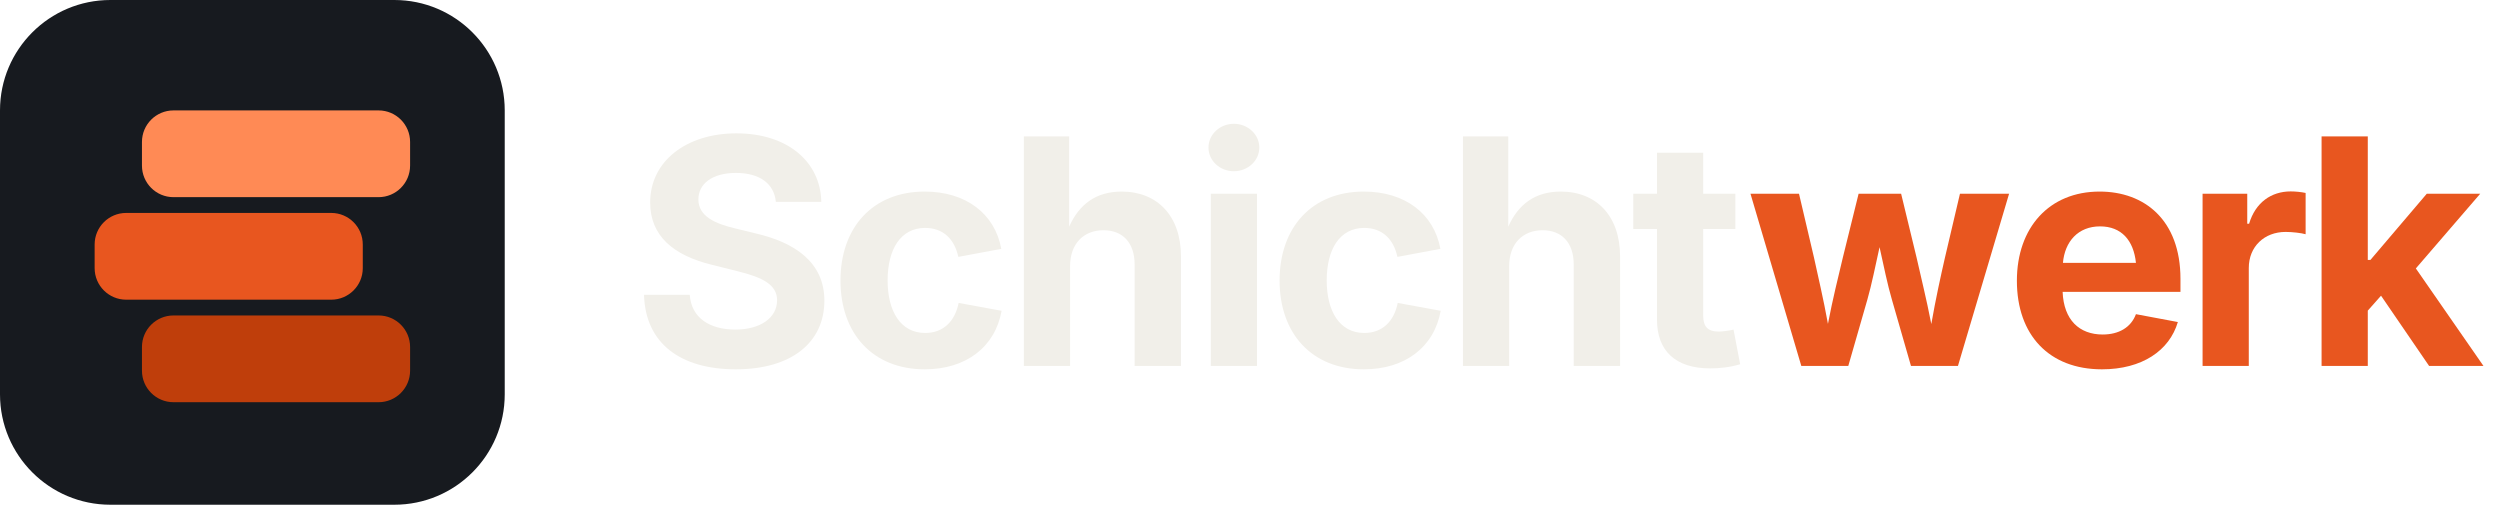
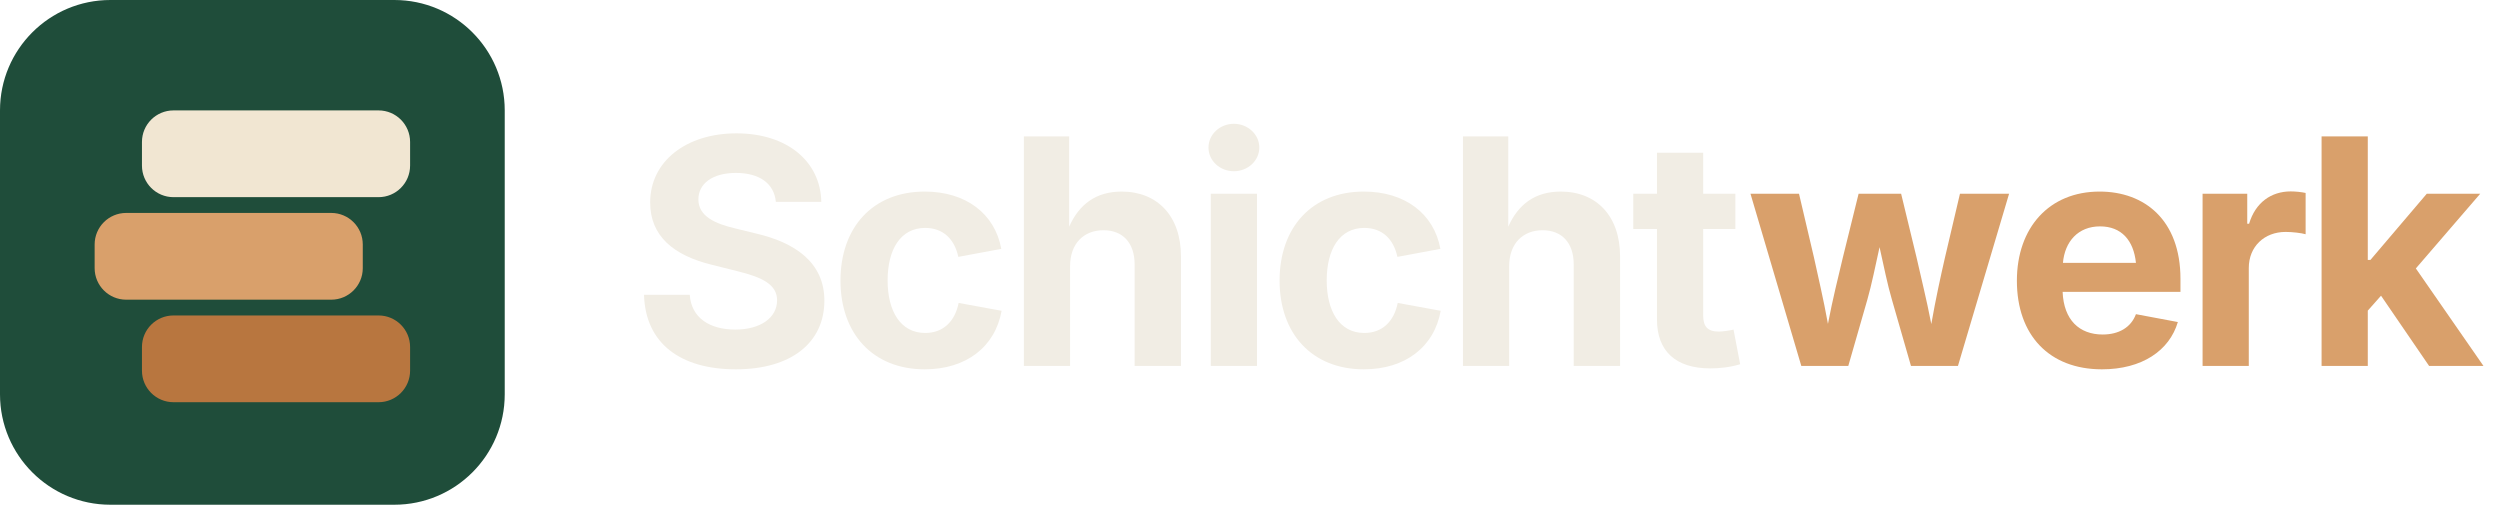
<svg xmlns="http://www.w3.org/2000/svg" viewBox="0 0 317 64" width="317" height="64" role="img" aria-label="Schichtwerk">
-   <rect width="64" height="64" rx="14" fill="#171a1f" />
-   <rect x="18" y="14" width="34" height="11" rx="4" fill="#ff8a55" />
-   <rect x="12" y="27" width="34" height="11" rx="4" fill="#e8561f" />
-   <rect x="18" y="40" width="34" height="11" rx="4" fill="#bf3e0b" />
-   <path d="M93.301 46.83C100.371 46.83 104.531 43.412 104.531 38.119C104.531 33.236 100.742 30.736 95.84 29.603L93.203 28.959C90.742 28.373 88.555 27.455 88.555 25.287C88.555 23.334 90.273 21.927 93.32 21.927C96.309 21.927 98.164 23.275 98.379 25.599H104.141C104.043 20.482 99.824 16.908 93.379 16.908C87.051 16.908 82.441 20.423 82.441 25.677C82.441 29.916 85.391 32.396 90.312 33.587L93.516 34.388C96.68 35.17 98.535 36.087 98.535 38.08C98.535 40.287 96.426 41.791 93.242 41.791C90.02 41.791 87.656 40.326 87.461 37.377H81.66C81.836 43.568 86.309 46.83 93.301 46.83Z" fill="#f1efe9" />
-   <path d="M117.257 46.83C122.491 46.83 126.183 43.998 127.003 39.408L121.554 38.412C121.085 40.775 119.581 42.22 117.316 42.22C114.191 42.22 112.55 39.466 112.55 35.56C112.55 31.615 114.191 28.9 117.316 28.9C119.581 28.9 121.027 30.306 121.515 32.572L126.964 31.556C126.144 27.064 122.433 24.291 117.257 24.291C110.675 24.291 106.573 28.822 106.573 35.58C106.573 42.298 110.675 46.83 117.257 46.83Z" fill="#f1efe9" />
-   <path d="M135.686 33.763C135.686 30.873 137.424 29.193 139.924 29.193C142.385 29.193 143.87 30.814 143.87 33.529V46.4H149.748V32.513C149.748 27.396 146.76 24.291 142.229 24.291C138.987 24.291 136.838 25.892 135.569 28.744V17.298H129.827V46.4H135.686Z" fill="#f1efe9" />
-   <path d="M153.529 46.4H159.388V24.564H153.529ZM156.459 21.712C158.216 21.712 159.681 20.384 159.681 18.705C159.681 17.045 158.216 15.697 156.459 15.697C154.681 15.697 153.236 17.045 153.236 18.705C153.236 20.384 154.681 21.712 156.459 21.712Z" fill="#f1efe9" />
-   <path d="M172.934 46.83C178.169 46.83 181.86 43.998 182.68 39.408L177.231 38.412C176.763 40.775 175.259 42.22 172.993 42.22C169.868 42.22 168.227 39.466 168.227 35.56C168.227 31.615 169.868 28.9 172.993 28.9C175.259 28.9 176.704 30.306 177.192 32.572L182.641 31.556C181.821 27.064 178.11 24.291 172.934 24.291C166.352 24.291 162.251 28.822 162.251 35.58C162.251 42.298 166.352 46.83 172.934 46.83Z" fill="#f1efe9" />
-   <path d="M191.363 33.763C191.363 30.873 193.102 29.193 195.602 29.193C198.063 29.193 199.547 30.814 199.547 33.529V46.4H205.426V32.513C205.426 27.396 202.438 24.291 197.906 24.291C194.664 24.291 192.516 25.892 191.246 28.744V17.298H185.504V46.4H191.363Z" fill="#f1efe9" />
-   <path d="M220.046 24.564H215.964V19.369H210.105V24.564H207.097V29.037H210.105V40.521C210.105 44.525 212.488 46.712 216.863 46.712C218.034 46.712 219.343 46.576 220.652 46.185L219.812 41.791C219.382 41.908 218.405 42.045 217.956 42.045C216.53 42.045 215.964 41.4 215.964 40.013V29.037H220.046Z" fill="#f1efe9" />
-   <path d="M228.405 46.4H234.363L236.784 37.982C237.312 36.146 237.82 33.646 238.327 31.341C238.835 33.627 239.343 36.127 239.89 37.982L242.312 46.4H248.269L254.753 24.564H248.523L246.628 32.63C246.062 35.111 245.456 37.865 244.89 41.087C244.265 37.845 243.562 35.091 243.015 32.63L241.062 24.564H235.671L233.679 32.63C233.093 35.111 232.39 37.884 231.784 41.068C231.198 37.826 230.534 35.072 230.007 32.63L228.113 24.564H221.96Z" fill="#e8561f" />
-   <path d="M266.522 46.83C271.6 46.83 275.077 44.466 276.151 40.834L270.838 39.837C270.213 41.517 268.67 42.416 266.62 42.416C263.67 42.416 261.678 40.58 261.541 37.005H276.483V35.365C276.483 27.904 271.932 24.291 266.229 24.291C259.842 24.291 255.741 28.861 255.741 35.599C255.741 42.494 259.842 46.83 266.522 46.83ZM261.58 33.334C261.815 30.638 263.495 28.705 266.288 28.705C269.002 28.705 270.545 30.482 270.838 33.334Z" fill="#e8561f" />
-   <path d="M279.287 46.4H285.146V33.978C285.146 31.263 287.119 29.408 289.814 29.408C290.673 29.408 291.826 29.545 292.353 29.701V24.466C291.826 24.349 291.064 24.271 290.459 24.271C287.998 24.271 285.986 25.677 285.185 28.373H284.951V24.564H279.287Z" fill="#e8561f" />
-   <path d="M294.376 46.4H300.235V39.388L301.915 37.494L308.009 46.4H314.903L306.329 34.037L314.493 24.564H307.716L300.567 32.962H300.235V17.298H294.376Z" fill="#e8561f" />
+   <rect width="64" height="64" rx="14" fill="#1f4d3a" />
+   <rect x="18" y="14" width="34" height="11" rx="4" fill="#f1e6d2" />
+   <rect x="12" y="27" width="34" height="11" rx="4" fill="#d9a06b" />
+   <rect x="18" y="40" width="34" height="11" rx="4" fill="#b8763f" />
+   <path d="M93.301 46.83C100.371 46.83 104.531 43.412 104.531 38.119C104.531 33.236 100.742 30.736 95.84 29.603L93.203 28.959C90.742 28.373 88.555 27.455 88.555 25.287C88.555 23.334 90.273 21.927 93.32 21.927C96.309 21.927 98.164 23.275 98.379 25.599H104.141C104.043 20.482 99.824 16.908 93.379 16.908C87.051 16.908 82.441 20.423 82.441 25.677C82.441 29.916 85.391 32.396 90.312 33.587L93.516 34.388C96.68 35.17 98.535 36.087 98.535 38.08C98.535 40.287 96.426 41.791 93.242 41.791C90.02 41.791 87.656 40.326 87.461 37.377H81.66C81.836 43.568 86.309 46.83 93.301 46.83Z" fill="#f1ede4" />
+   <path d="M117.257 46.83C122.491 46.83 126.183 43.998 127.003 39.408L121.554 38.412C121.085 40.775 119.581 42.22 117.316 42.22C114.191 42.22 112.55 39.466 112.55 35.56C112.55 31.615 114.191 28.9 117.316 28.9C119.581 28.9 121.027 30.306 121.515 32.572L126.964 31.556C126.144 27.064 122.433 24.291 117.257 24.291C110.675 24.291 106.573 28.822 106.573 35.58C106.573 42.298 110.675 46.83 117.257 46.83Z" fill="#f1ede4" />
+   <path d="M135.686 33.763C135.686 30.873 137.424 29.193 139.924 29.193C142.385 29.193 143.87 30.814 143.87 33.529V46.4H149.748V32.513C149.748 27.396 146.76 24.291 142.229 24.291C138.987 24.291 136.838 25.892 135.569 28.744V17.298H129.827V46.4H135.686Z" fill="#f1ede4" />
+   <path d="M153.529 46.4H159.388V24.564H153.529ZM156.459 21.712C158.216 21.712 159.681 20.384 159.681 18.705C159.681 17.045 158.216 15.697 156.459 15.697C154.681 15.697 153.236 17.045 153.236 18.705C153.236 20.384 154.681 21.712 156.459 21.712Z" fill="#f1ede4" />
+   <path d="M172.934 46.83C178.169 46.83 181.86 43.998 182.68 39.408L177.231 38.412C176.763 40.775 175.259 42.22 172.993 42.22C169.868 42.22 168.227 39.466 168.227 35.56C168.227 31.615 169.868 28.9 172.993 28.9C175.259 28.9 176.704 30.306 177.192 32.572L182.641 31.556C181.821 27.064 178.11 24.291 172.934 24.291C166.352 24.291 162.251 28.822 162.251 35.58C162.251 42.298 166.352 46.83 172.934 46.83Z" fill="#f1ede4" />
+   <path d="M191.363 33.763C191.363 30.873 193.102 29.193 195.602 29.193C198.063 29.193 199.547 30.814 199.547 33.529V46.4H205.426V32.513C205.426 27.396 202.438 24.291 197.906 24.291C194.664 24.291 192.516 25.892 191.246 28.744V17.298H185.504V46.4H191.363Z" fill="#f1ede4" />
+   <path d="M220.046 24.564H215.964V19.369H210.105V24.564H207.097V29.037H210.105V40.521C210.105 44.525 212.488 46.712 216.863 46.712C218.034 46.712 219.343 46.576 220.652 46.185L219.812 41.791C219.382 41.908 218.405 42.045 217.956 42.045C216.53 42.045 215.964 41.4 215.964 40.013V29.037H220.046Z" fill="#f1ede4" />
+   <path d="M228.405 46.4H234.363L236.784 37.982C237.312 36.146 237.82 33.646 238.327 31.341C238.835 33.627 239.343 36.127 239.89 37.982L242.312 46.4H248.269L254.753 24.564H248.523L246.628 32.63C246.062 35.111 245.456 37.865 244.89 41.087C244.265 37.845 243.562 35.091 243.015 32.63L241.062 24.564H235.671L233.679 32.63C233.093 35.111 232.39 37.884 231.784 41.068C231.198 37.826 230.534 35.072 230.007 32.63L228.113 24.564H221.96Z" fill="#d9a06b" />
+   <path d="M266.522 46.83C271.6 46.83 275.077 44.466 276.151 40.834L270.838 39.837C270.213 41.517 268.67 42.416 266.62 42.416C263.67 42.416 261.678 40.58 261.541 37.005H276.483V35.365C276.483 27.904 271.932 24.291 266.229 24.291C259.842 24.291 255.741 28.861 255.741 35.599C255.741 42.494 259.842 46.83 266.522 46.83ZM261.58 33.334C261.815 30.638 263.495 28.705 266.288 28.705C269.002 28.705 270.545 30.482 270.838 33.334Z" fill="#d9a06b" />
+   <path d="M279.287 46.4H285.146V33.978C285.146 31.263 287.119 29.408 289.814 29.408C290.673 29.408 291.826 29.545 292.353 29.701V24.466C291.826 24.349 291.064 24.271 290.459 24.271C287.998 24.271 285.986 25.677 285.185 28.373H284.951V24.564H279.287Z" fill="#d9a06b" />
+   <path d="M294.376 46.4H300.235V39.388L301.915 37.494L308.009 46.4H314.903L306.329 34.037L314.493 24.564H307.716L300.567 32.962H300.235V17.298H294.376Z" fill="#d9a06b" />
</svg>
